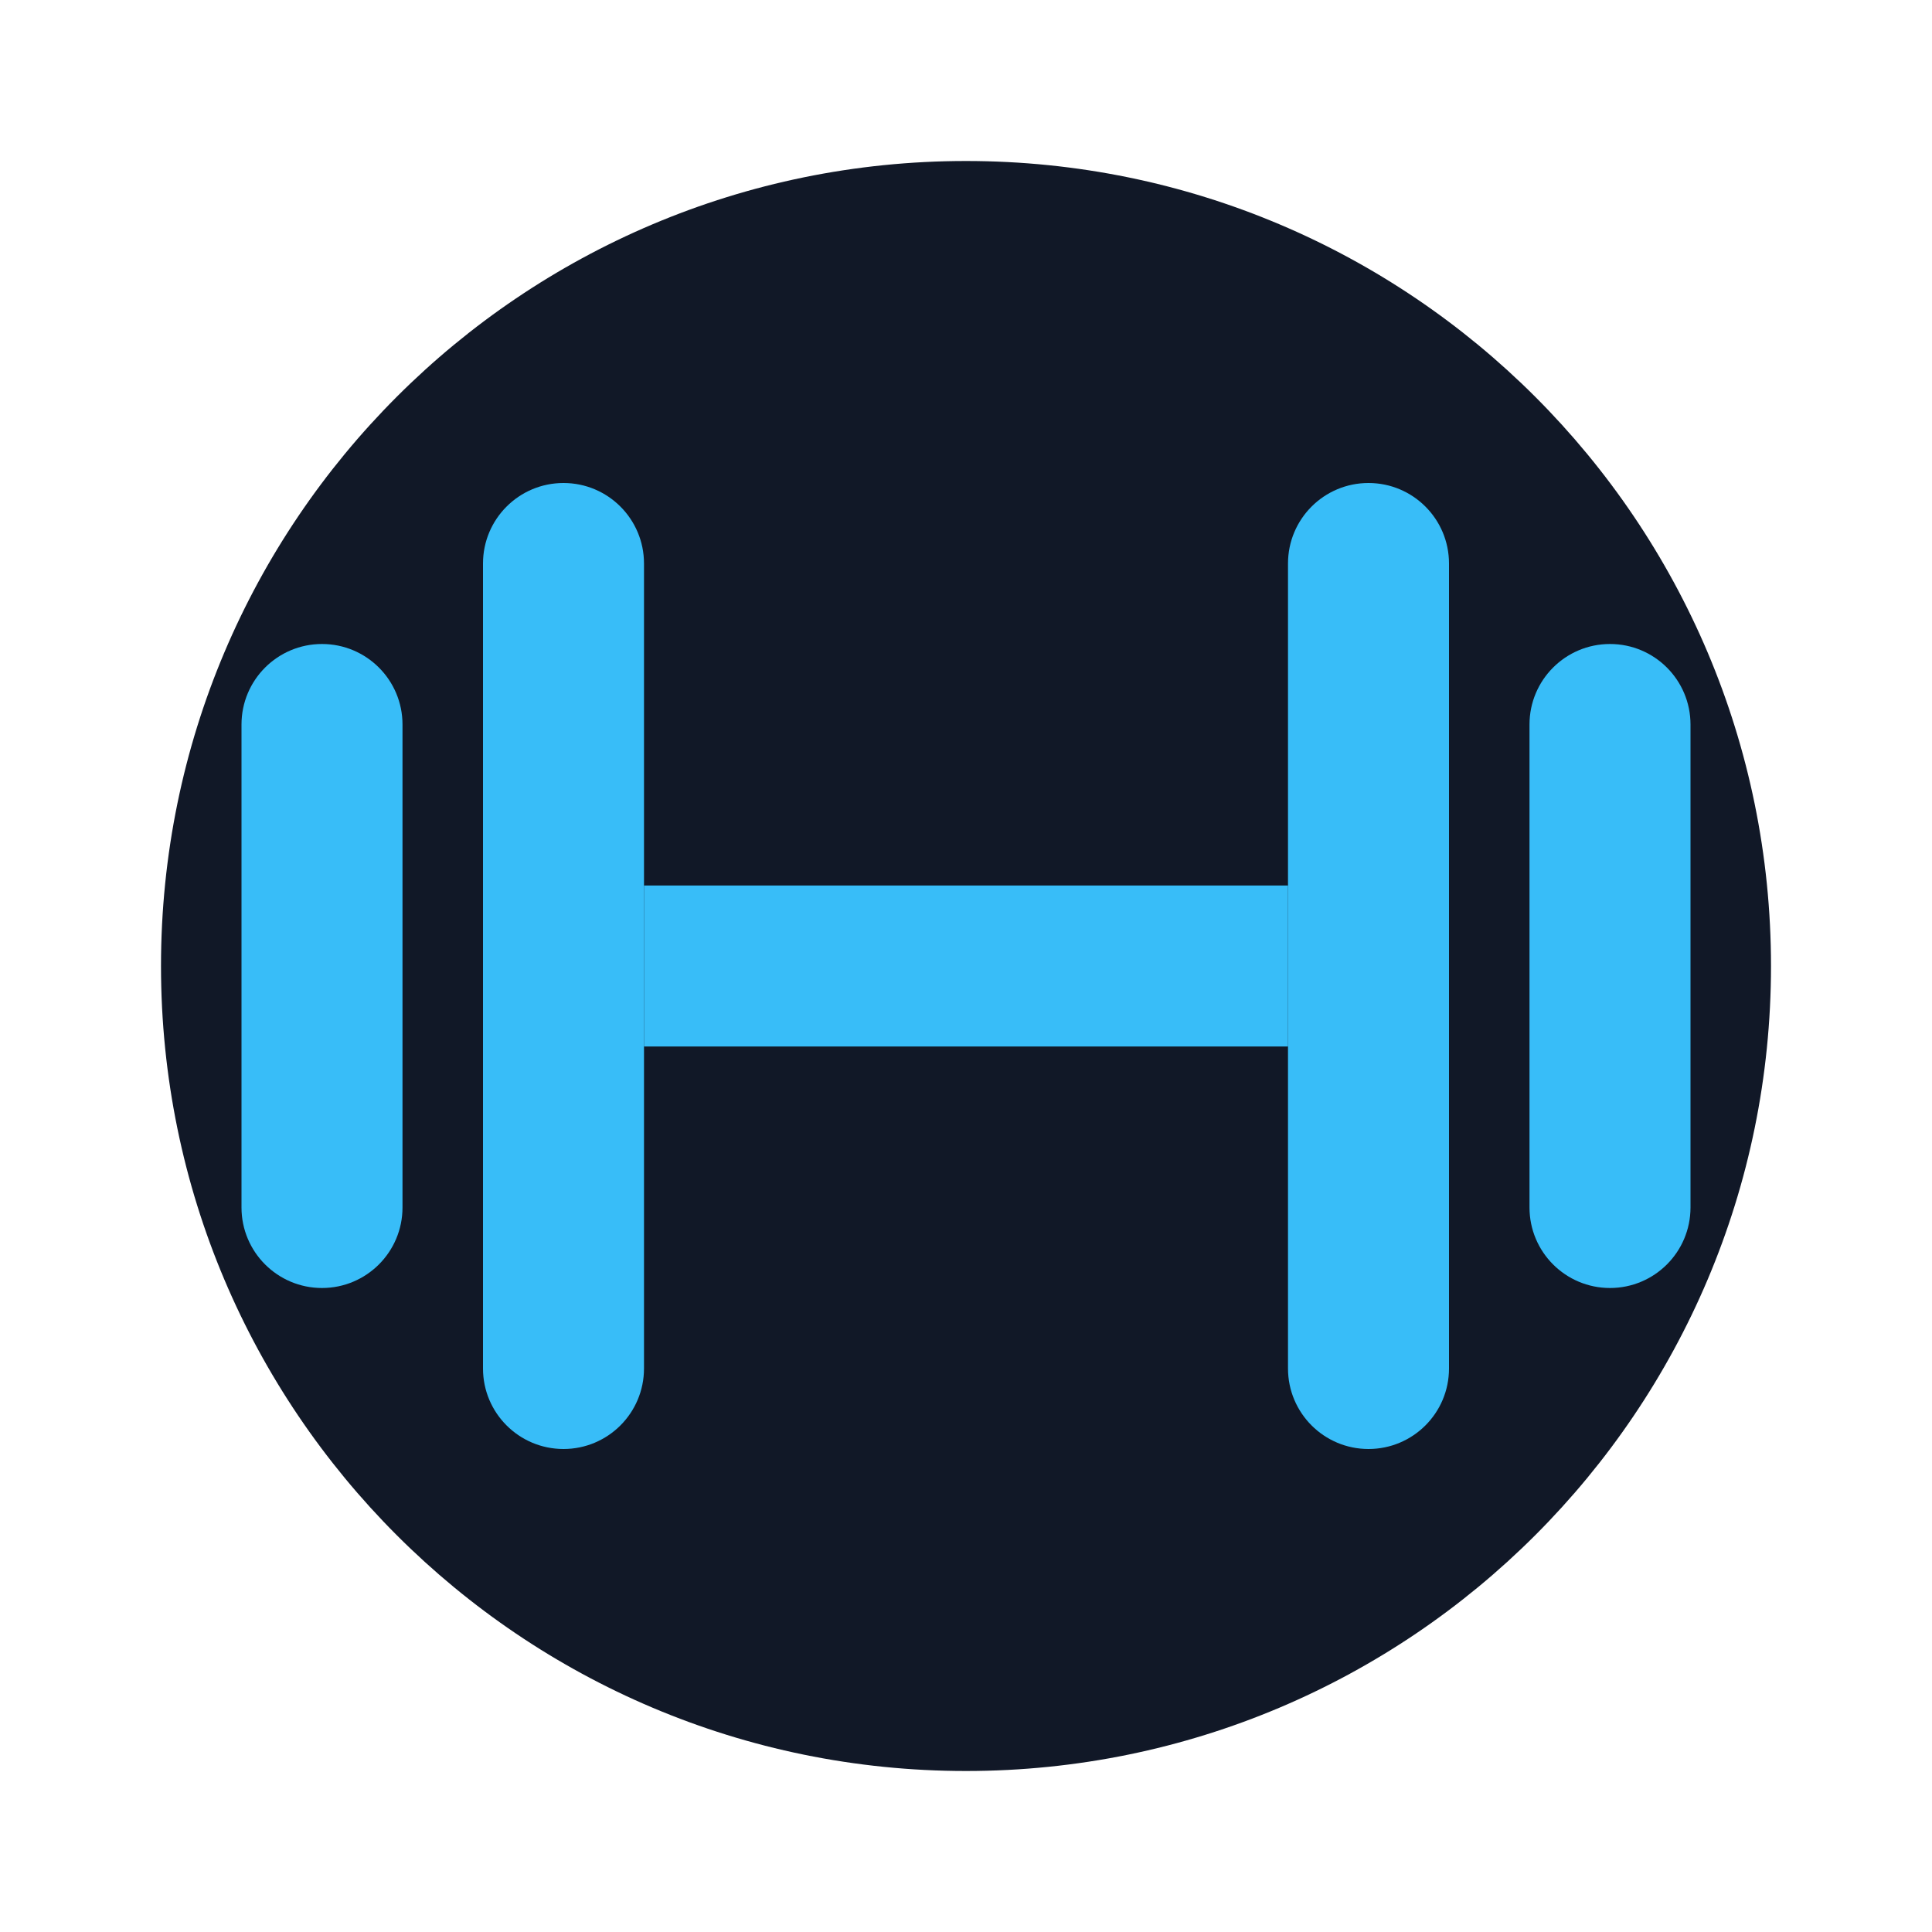
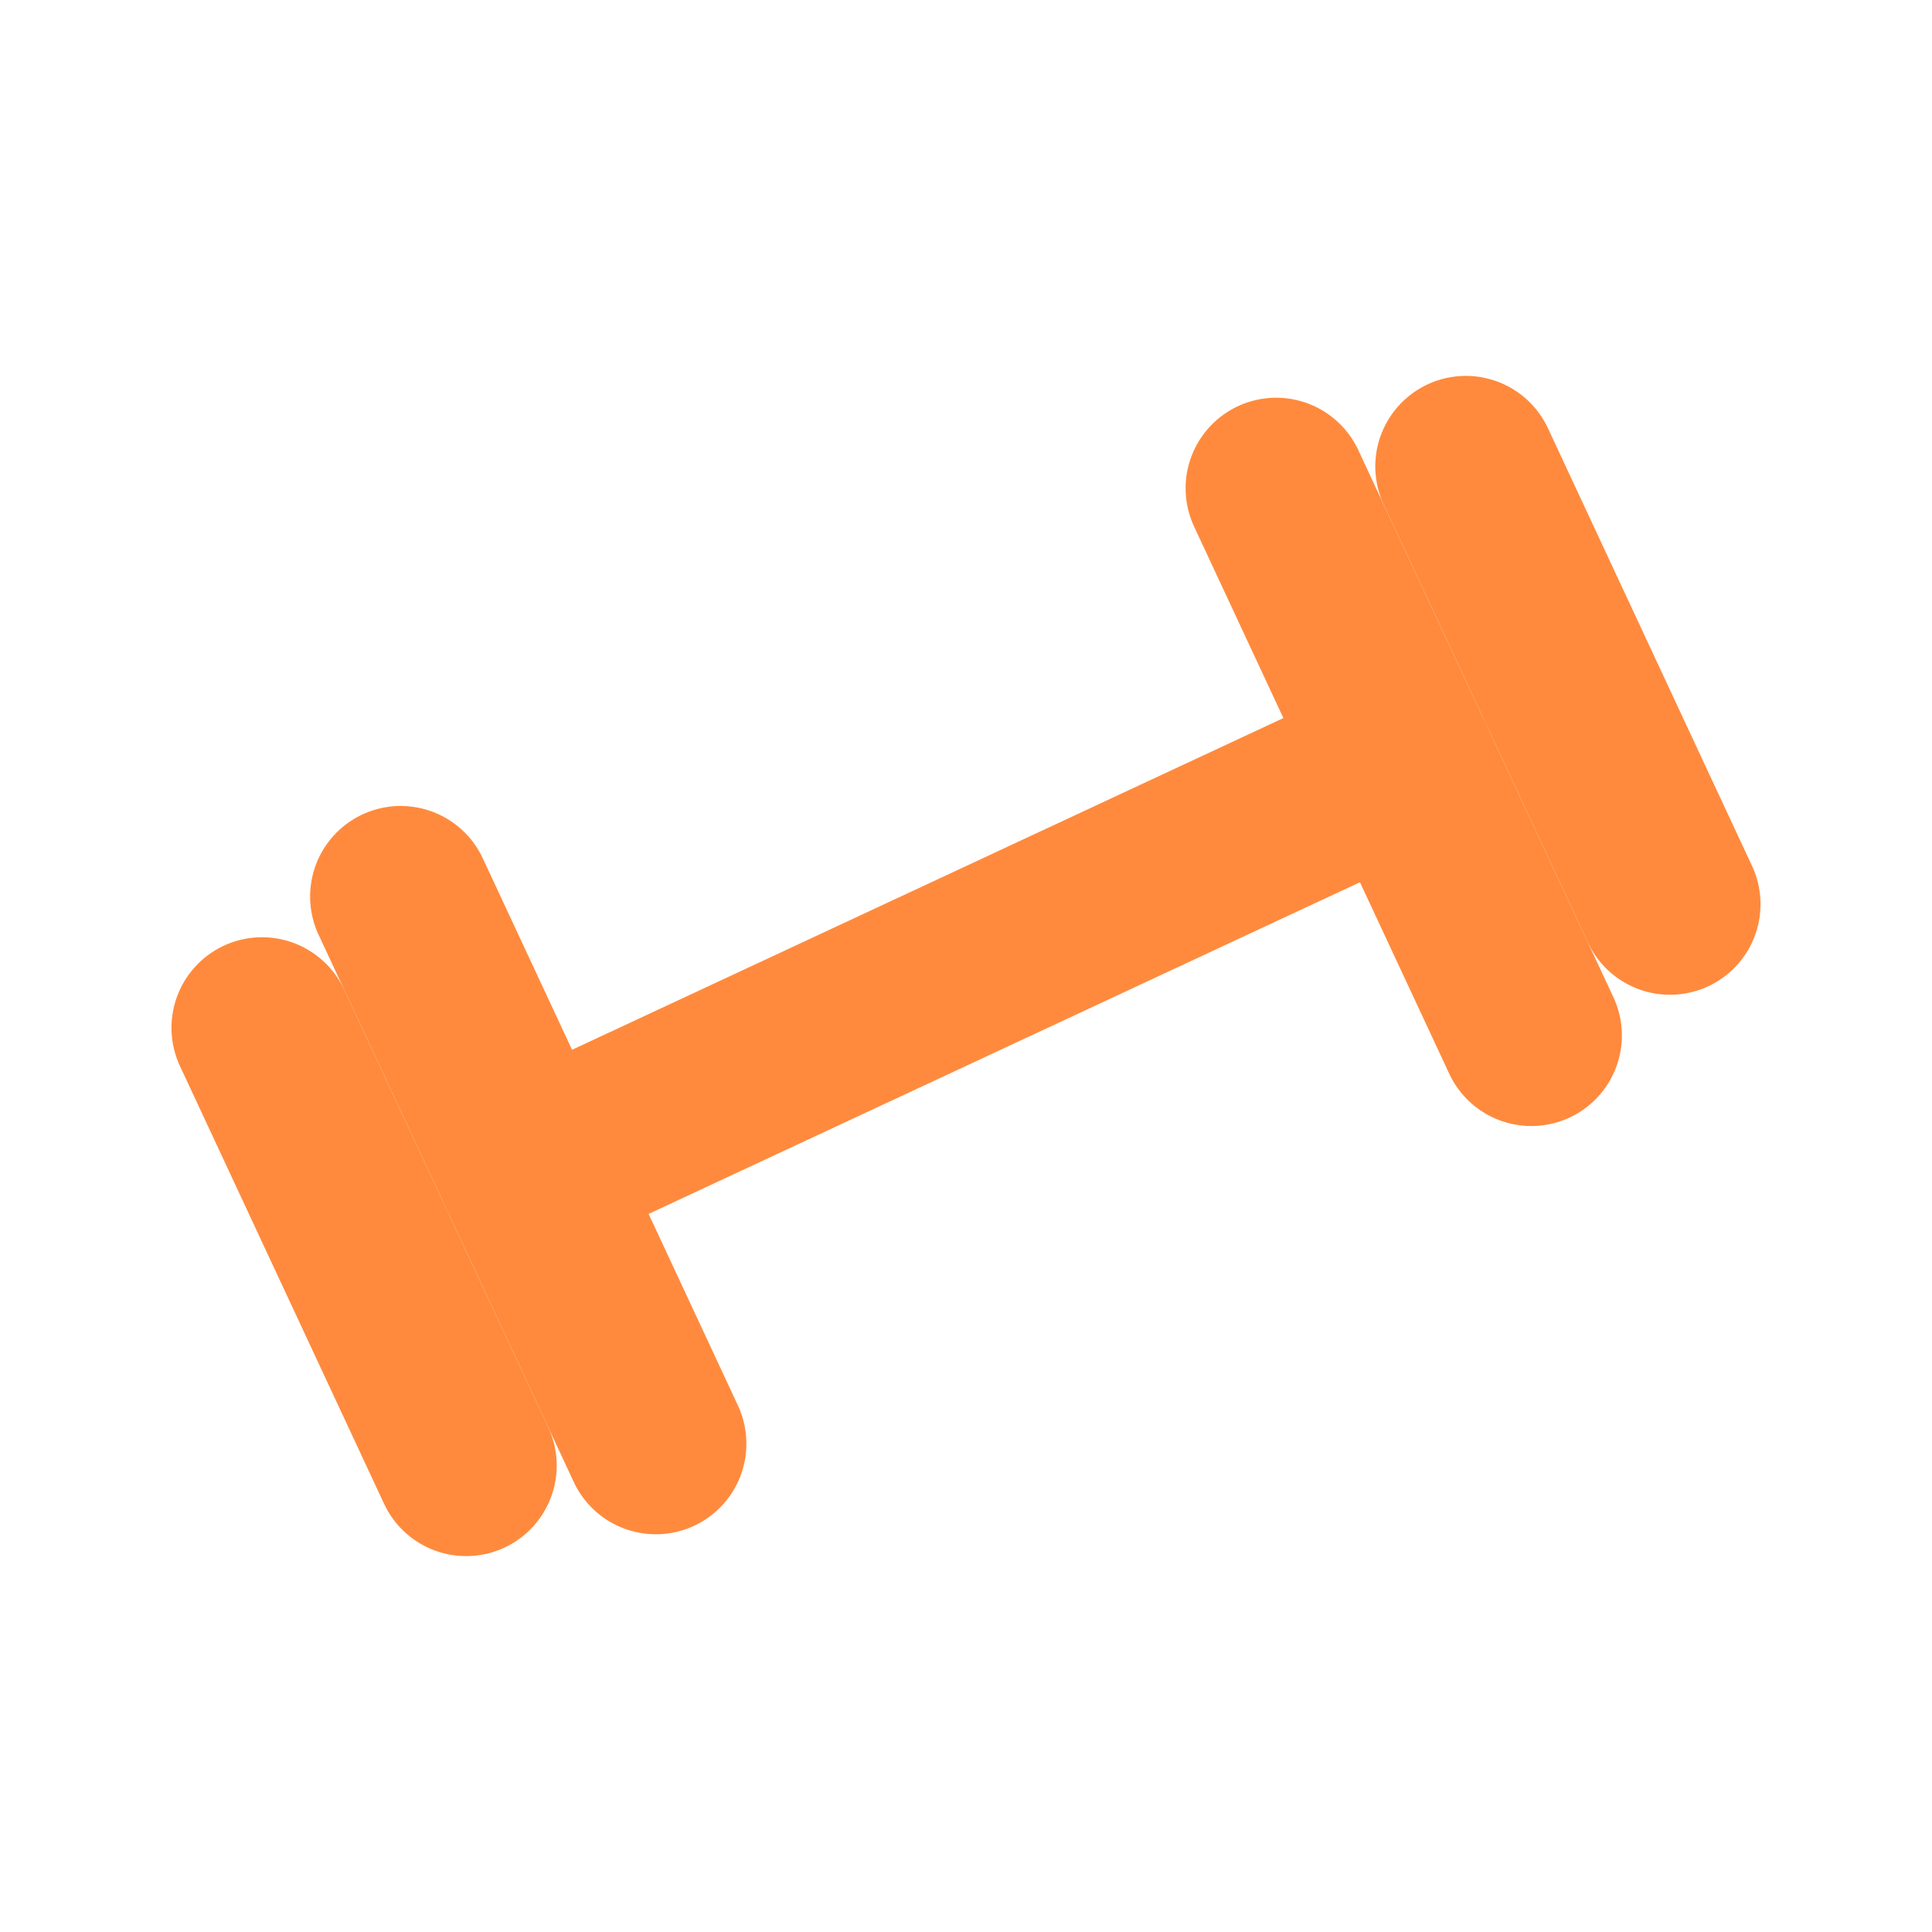
- <svg xmlns="http://www.w3.org/2000/svg" width="100" height="100" viewBox="0 0 24 24">
-   <circle cx="12" cy="12" r="10" fill="#111827" />
-   <g fill="#38BDF8">
-     <rect x="3" y="8" width="2" height="8" rx="1" />
-     <rect x="6" y="6" width="2" height="12" rx="1" />
-     <rect x="8" y="11" width="8" height="2" />
-     <rect x="16" y="6" width="2" height="12" rx="1" />
-     <rect x="19" y="8" width="2" height="8" rx="1" />
+ <svg xmlns="http://www.w3.org/2000/svg" viewBox="0 0 64 64">
+   <g stroke="#ff8a3d" stroke-width="6" stroke-linecap="round" stroke-linejoin="round" fill="none" transform="rotate(-25 32 32)">
+     <line x1="10" y1="24" x2="10" y2="40" />
+     <line x1="16" y1="22" x2="16" y2="42" />
+     <line x1="16" y1="32" x2="48" y2="32" />
+     <line x1="48" y1="22" x2="48" y2="42" />
+     <line x1="54" y1="24" x2="54" y2="40" />
  </g>
</svg>
